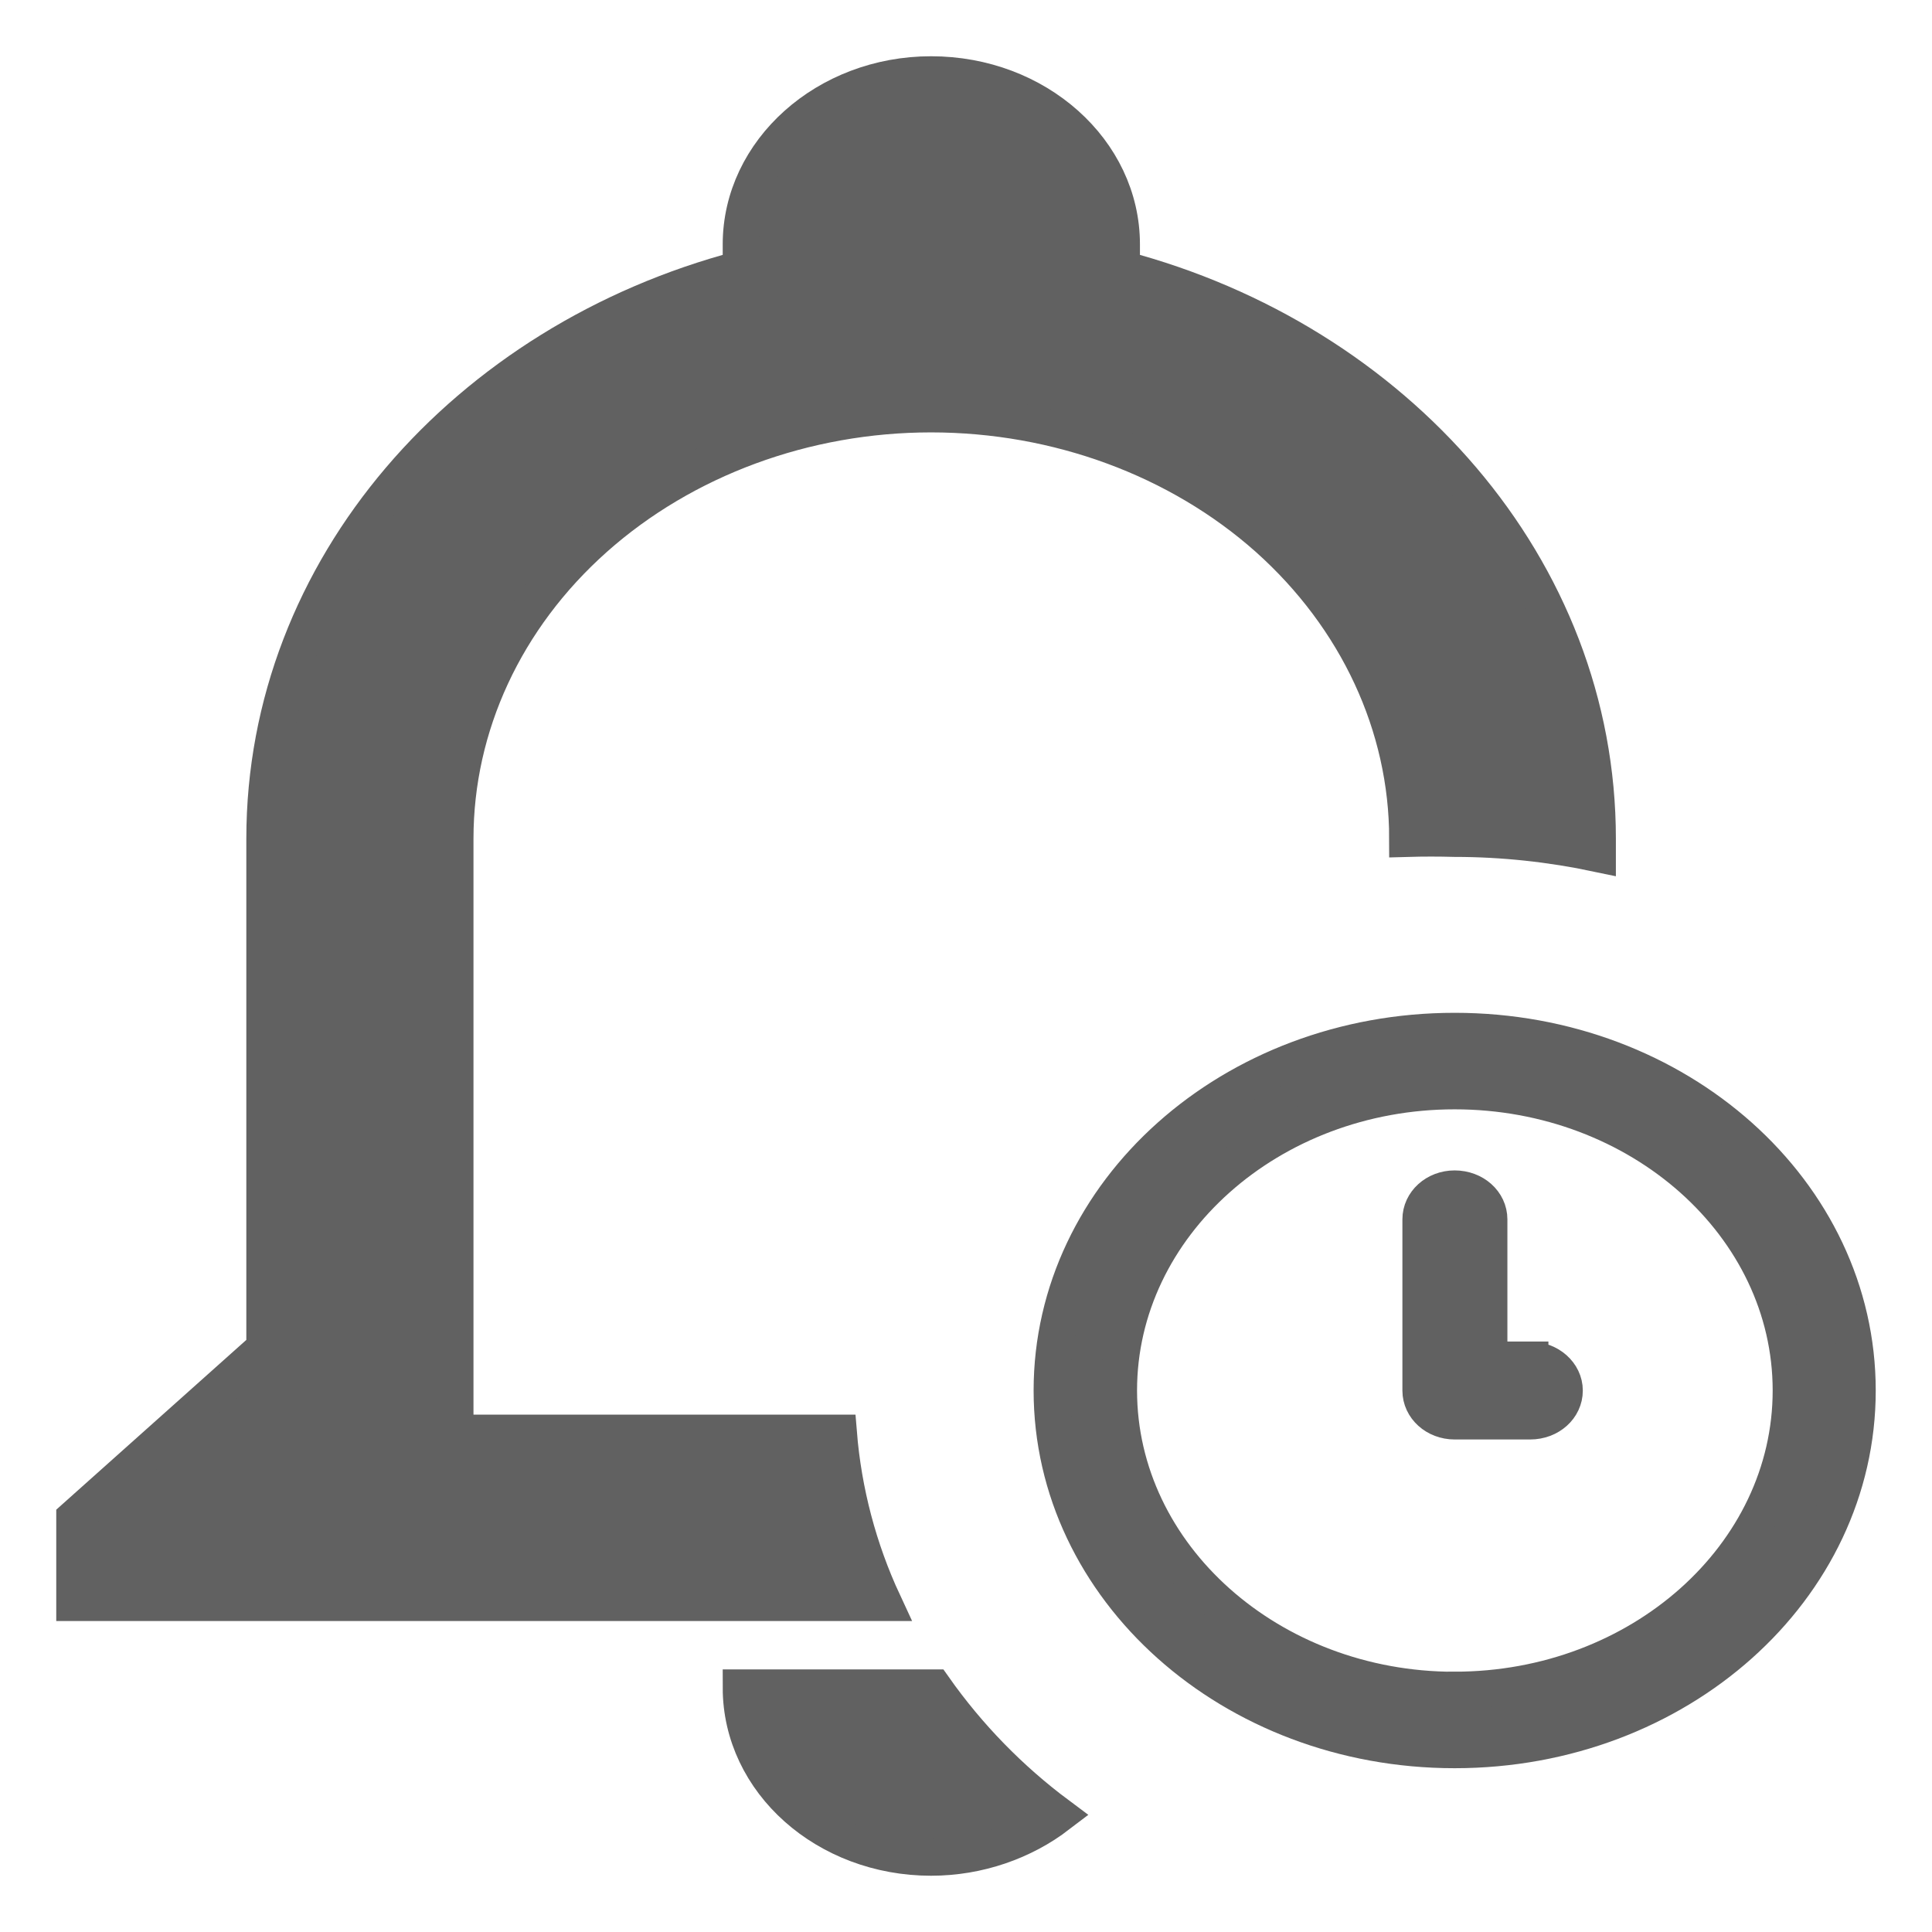
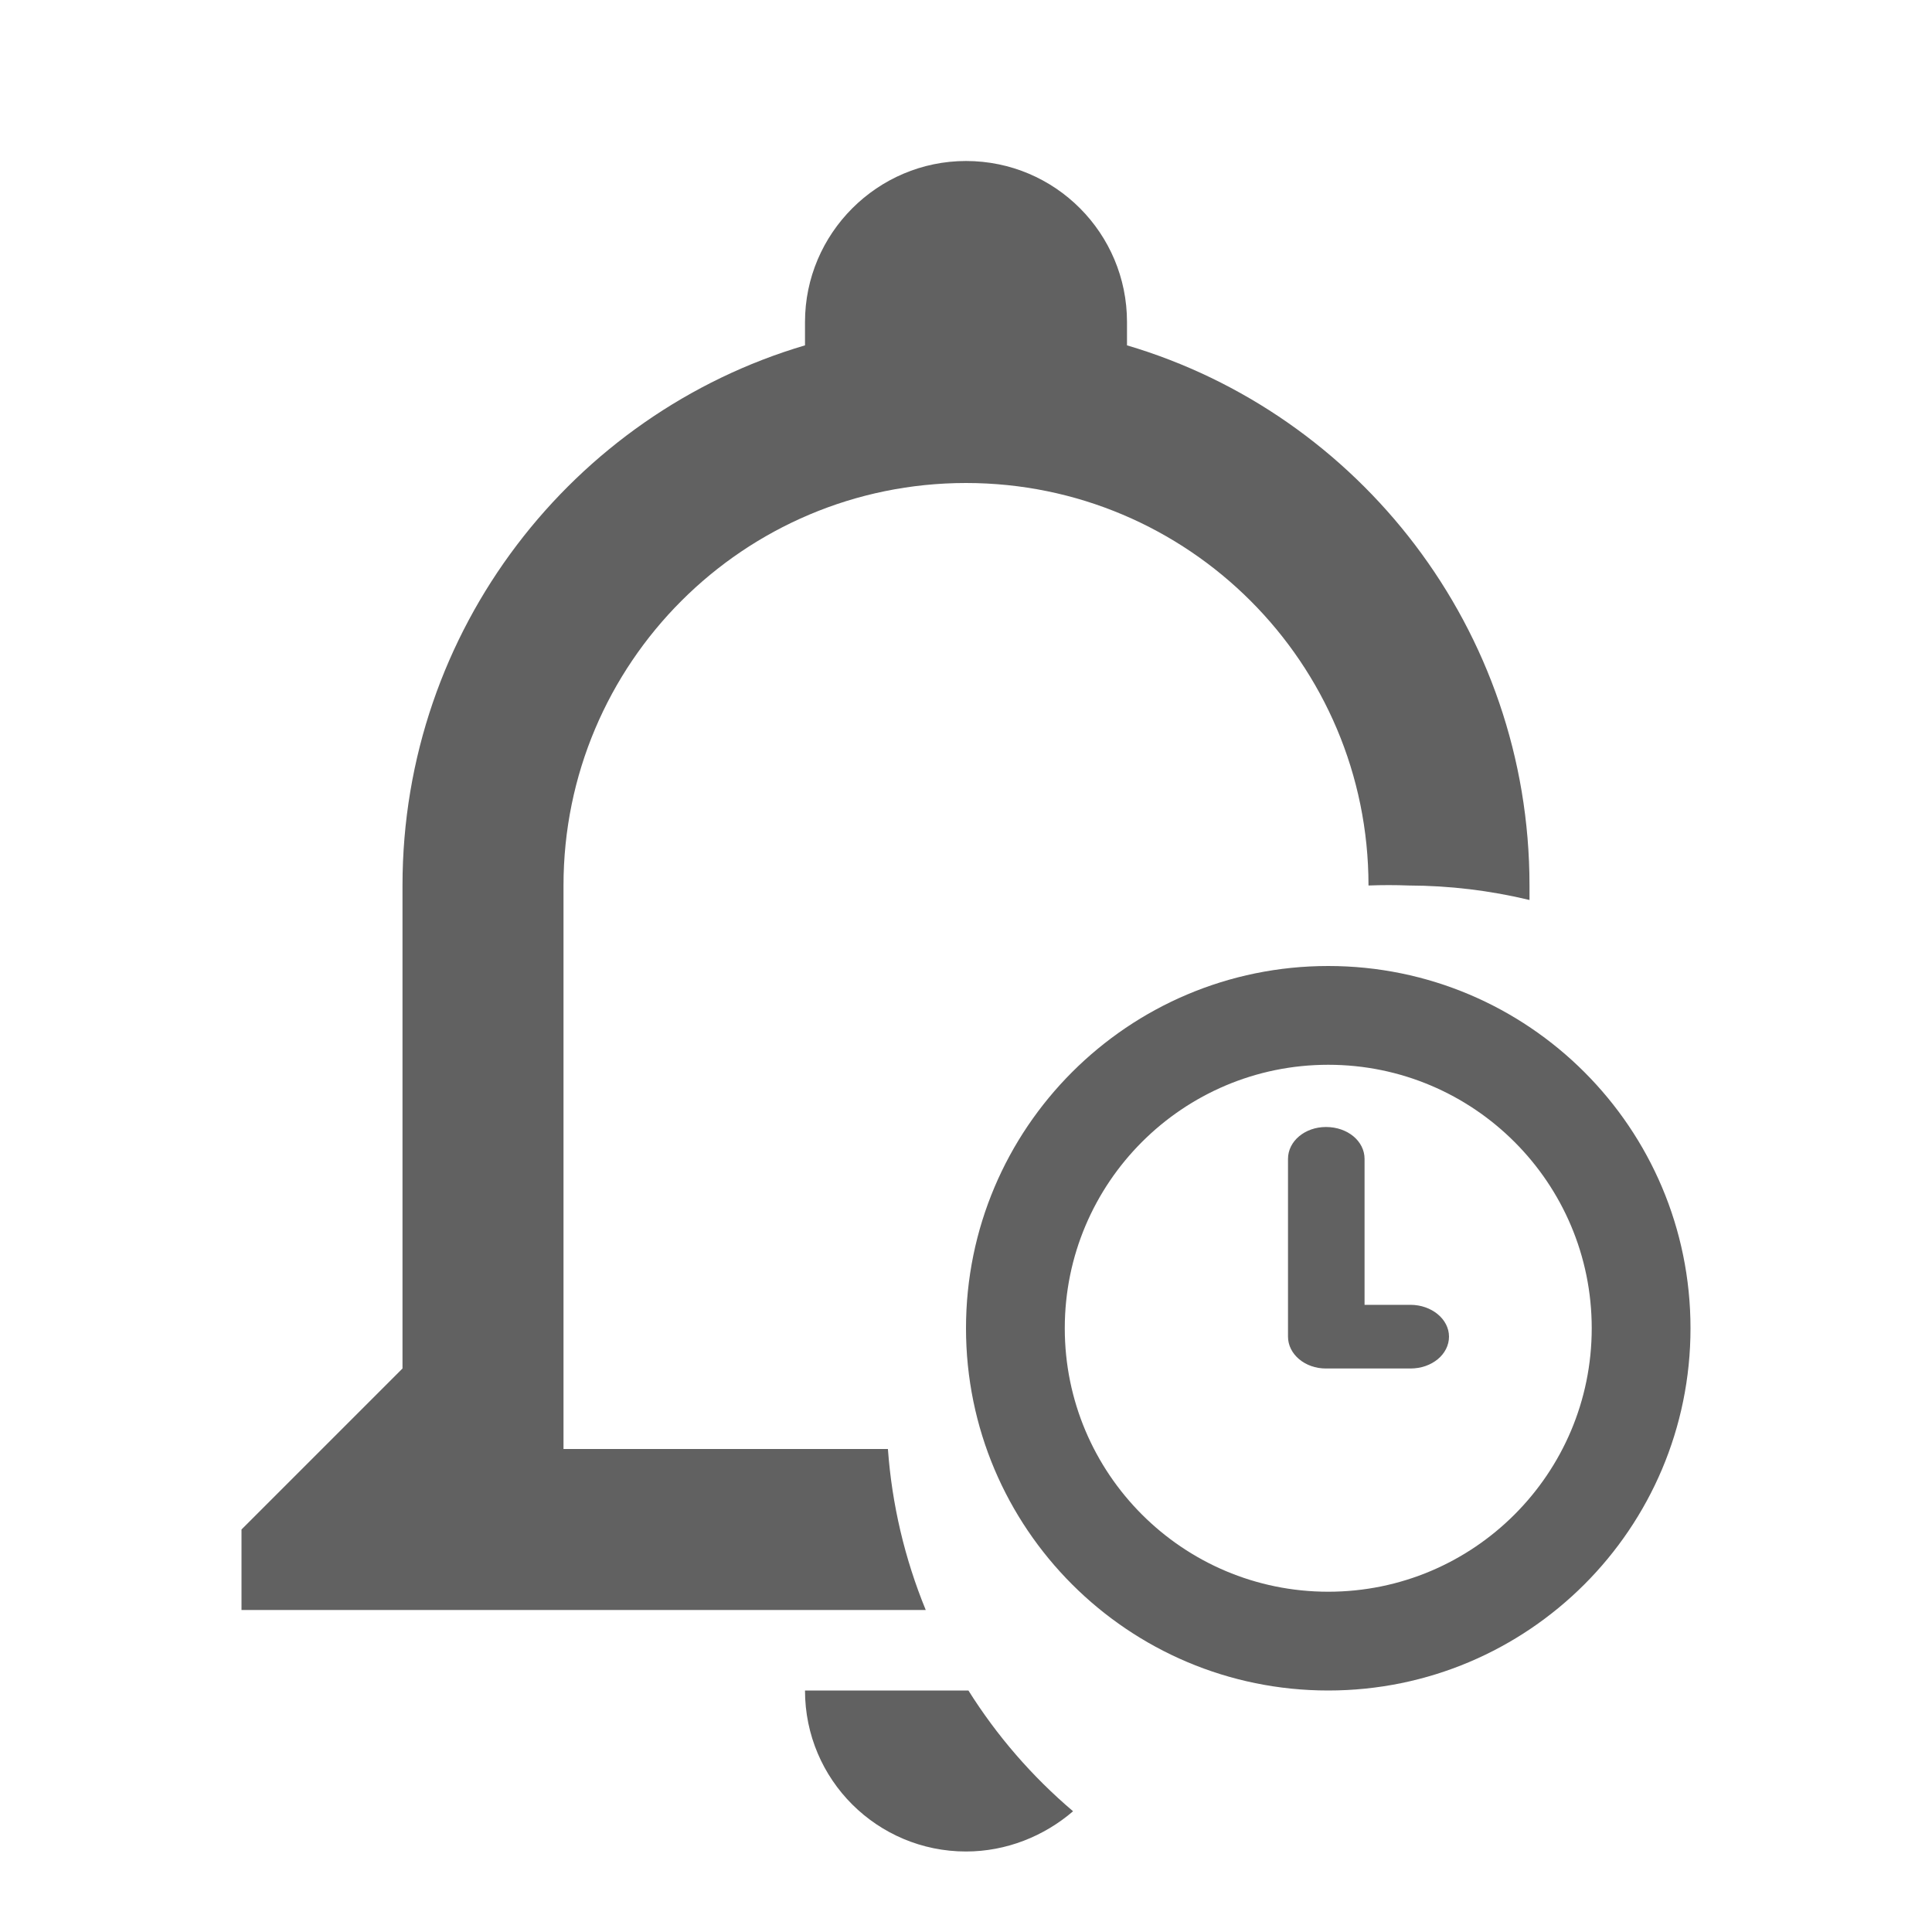
- <svg xmlns="http://www.w3.org/2000/svg" width="16" height="16">
-   <path d="M7.71.617c-.866 0-1.573.633-1.573 1.406v.204c-2.274.597-3.946 2.48-3.946 4.718v4.22L.617 12.57v.703h6.7a4.1 4.1 0 0 1-.372-1.406H3.77V6.945c0-.933.414-1.828 1.156-2.488.738-.656 1.742-1.027 2.785-1.027 1.047 0 2.05.37 2.789 1.027.738.66 1.156 1.555 1.156 2.488q.197-.006.39 0c.4 0 .798.043 1.184.125v-.125c0-2.238-1.671-4.12-3.94-4.718v-.204c0-.773-.704-1.406-1.58-1.406m-1.573 13.36c0 .78.707 1.406 1.574 1.406.394 0 .766-.133 1.05-.352a4.7 4.7 0 0 1-1.027-1.054Zm0 0" style="stroke:none;fill-rule:nonzero;fill:#616161;fill-opacity:1" />
-   <path d="M12.047 8.54c-1.844 0-3.336 1.331-3.336 2.976 0 1.644 1.492 2.976 3.336 2.976 1.848 0 3.336-1.332 3.336-2.976 0-1.645-1.488-2.977-3.336-2.977m0 5.456c-1.531 0-2.781-1.113-2.781-2.48 0-1.368 1.25-2.48 2.78-2.48 1.536 0 2.786 1.112 2.786 2.48s-1.25 2.48-2.785 2.48m0 0" style="stroke:none;fill-rule:nonzero;fill:#616161;fill-opacity:1" />
-   <path d="M12.672 11.262h-.34v-1.164c0-.141-.125-.254-.285-.254-.156 0-.281.113-.281.254v1.418c0 .14.125.254.28.254h.626c.16 0 .285-.114.285-.254s-.129-.254-.285-.254m0 0" style="stroke:none;fill-rule:nonzero;fill:#616161;fill-opacity:1" />
-   <path d="M12.53 1.003c-1.409 0-2.558 1.028-2.558 2.285v.33c-3.694.971-6.411 4.03-6.411 7.668v6.856l-2.558 2.285v1.142h10.886a6.7 6.7 0 0 1-.603-2.285h-5.16v-7.998c0-1.517.672-2.97 1.878-4.043 1.2-1.067 2.831-1.67 4.526-1.67 1.701 0 3.333.603 4.533 1.67 1.2 1.072 1.878 2.526 1.878 4.043.21-.006.426-.006.635 0 .648 0 1.295.07 1.924.203v-.203c0-3.637-2.717-6.697-6.405-7.668v-.33c0-1.257-1.143-2.285-2.565-2.285ZM9.972 22.712c0 1.27 1.15 2.285 2.558 2.285.641 0 1.244-.216 1.708-.571a7.6 7.6 0 0 1-1.67-1.714Zm0 0" style="fill:none;stroke-width:.492;stroke-linecap:butt;stroke-linejoin:miter;stroke:#616161;stroke-opacity:1;stroke-miterlimit:4" transform="scale(.61538)" />
-   <path d="M19.576 13.876c-2.996 0-5.42 2.165-5.42 4.837s2.424 4.837 5.42 4.837c3.003 0 5.421-2.165 5.421-4.837s-2.418-4.837-5.42-4.837Zm0 8.868c-2.488 0-4.52-1.81-4.52-4.031 0-2.222 2.032-4.03 4.52-4.03 2.495 0 4.526 1.808 4.526 4.03s-2.031 4.03-4.526 4.03Zm0 0" style="fill:none;stroke-width:.492;stroke-linecap:butt;stroke-linejoin:miter;stroke:#616161;stroke-opacity:1;stroke-miterlimit:4" transform="scale(.61538)" />
-   <path d="M20.592 18.3h-.552V16.41c0-.229-.204-.413-.464-.413-.254 0-.457.184-.457.413v2.304c0 .228.203.412.457.412h1.016c.26 0 .463-.184.463-.412 0-.229-.21-.413-.463-.413Zm0 0" style="fill:none;stroke-width:.492;stroke-linecap:butt;stroke-linejoin:miter;stroke:#616161;stroke-opacity:1;stroke-miterlimit:4" transform="scale(.61538)" />
+ <svg xmlns="http://www.w3.org/2000/svg" width="16" viewBox="0 0 24 24">
+   <g class="jp-icon3" fill="#616161">
+     <path d="M12 2C10.9 2 10 2.9 10 4C10 4.1 10 4.19 10 4.29C7.12 5.14 5 7.82 5 11V17L3 19V20H11.5A6.5 6.5 0 0 1 11.03 18H7V11A5 5 0 0 1 12 6A5 5 0 0 1 17 11V11A6.5 6.5 0 0 1 17.5 11A6.5 6.5 0 0 1 19 11.18V11C19 7.82 16.88 5.14 14 4.29C14 4.19 14 4.1 14 4C14 2.9 13.11 2 12 2M10 21C10 22.11 10.9 23 12 23C12.5 23 12.97 22.81 13.33 22.5A6.5 6.5 0 0 1 12.03 21Z M21 16.5C21 18.985 18.985 21 16.5 21C14.015 21 12 18.985 12 16.5C12 14.015 14.015 12 16.5 12C18.985 12 21 14.015 21 16.5ZM13.227 16.5C13.227 18.307 14.693 19.773 16.5 19.773C18.307 19.773 19.773 18.307 19.773 16.5C19.773 14.693 18.307 13.227 16.5 13.227C14.693 13.227 13.227 14.693 13.227 16.5Z M17.521 16.209H16.951V14.396C16.951 14.176 16.741 14 16.472 14C16.21 14 16 14.176 16 14.396V16.604C16 16.822 16.21 17 16.47 17H17.521C17.79 17 18 16.822 18 16.604C18 16.386 17.783 16.209 17.521 16.209Z" />
+   </g>
</svg>
